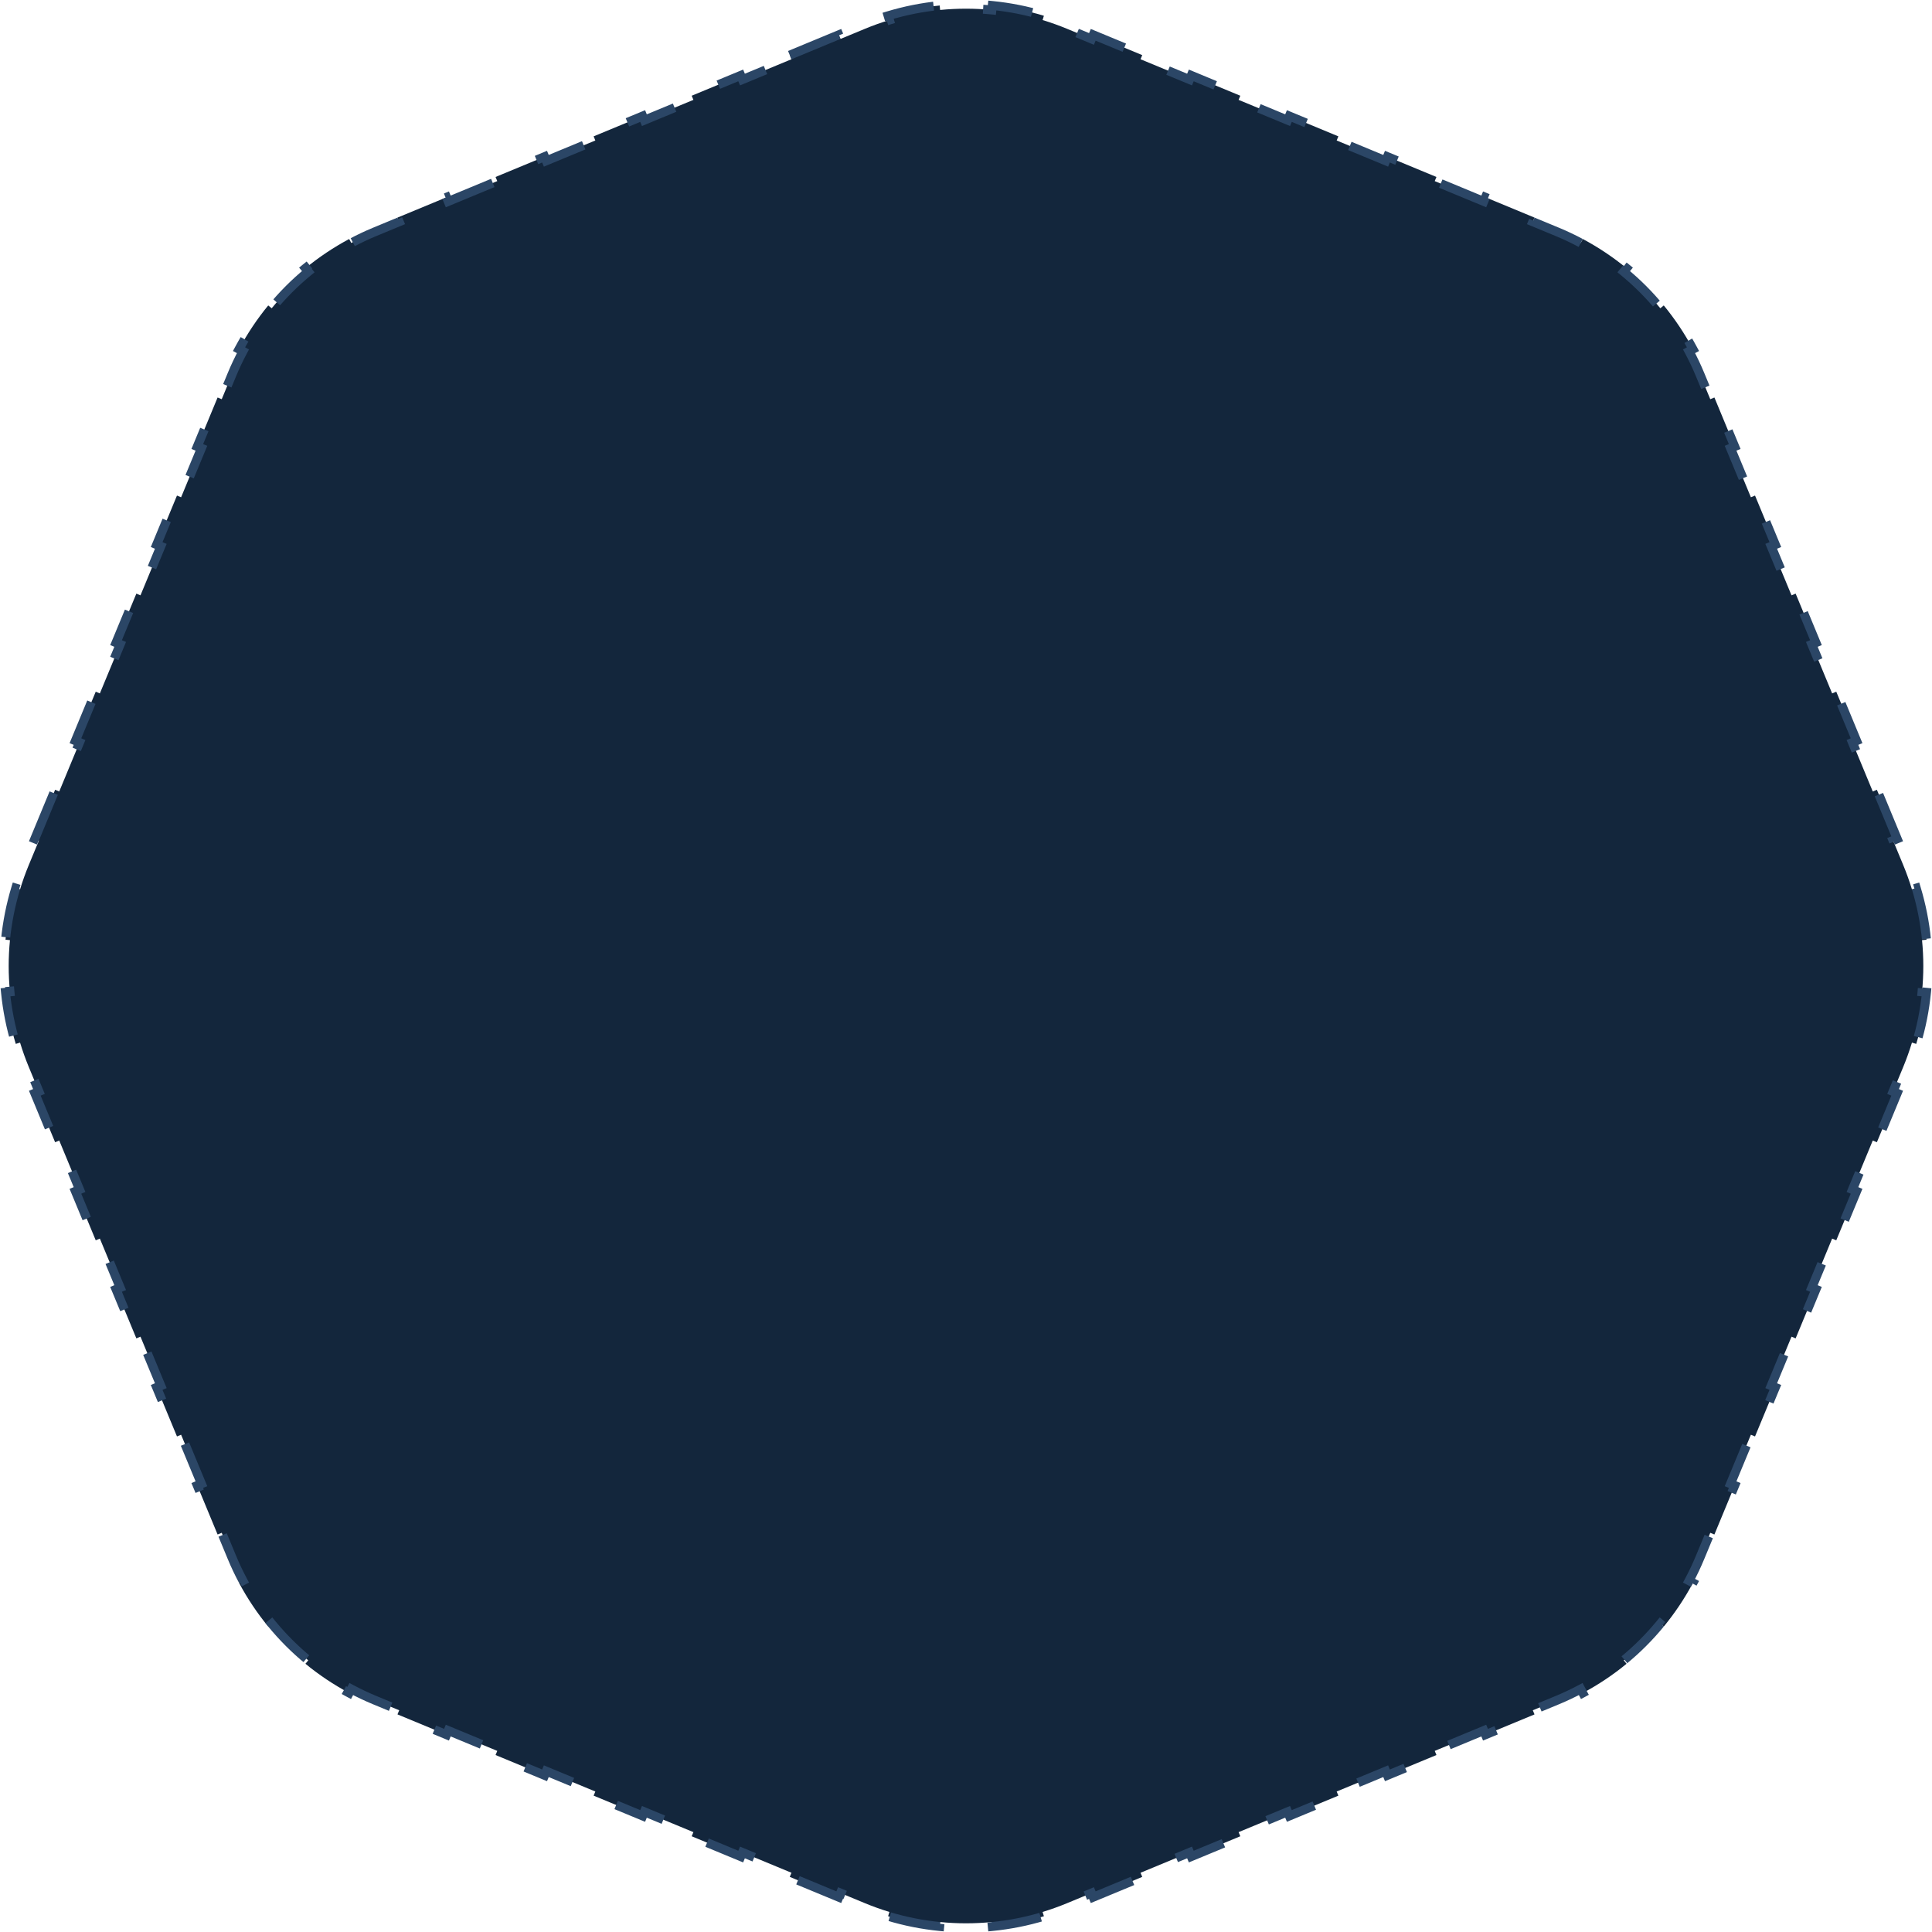
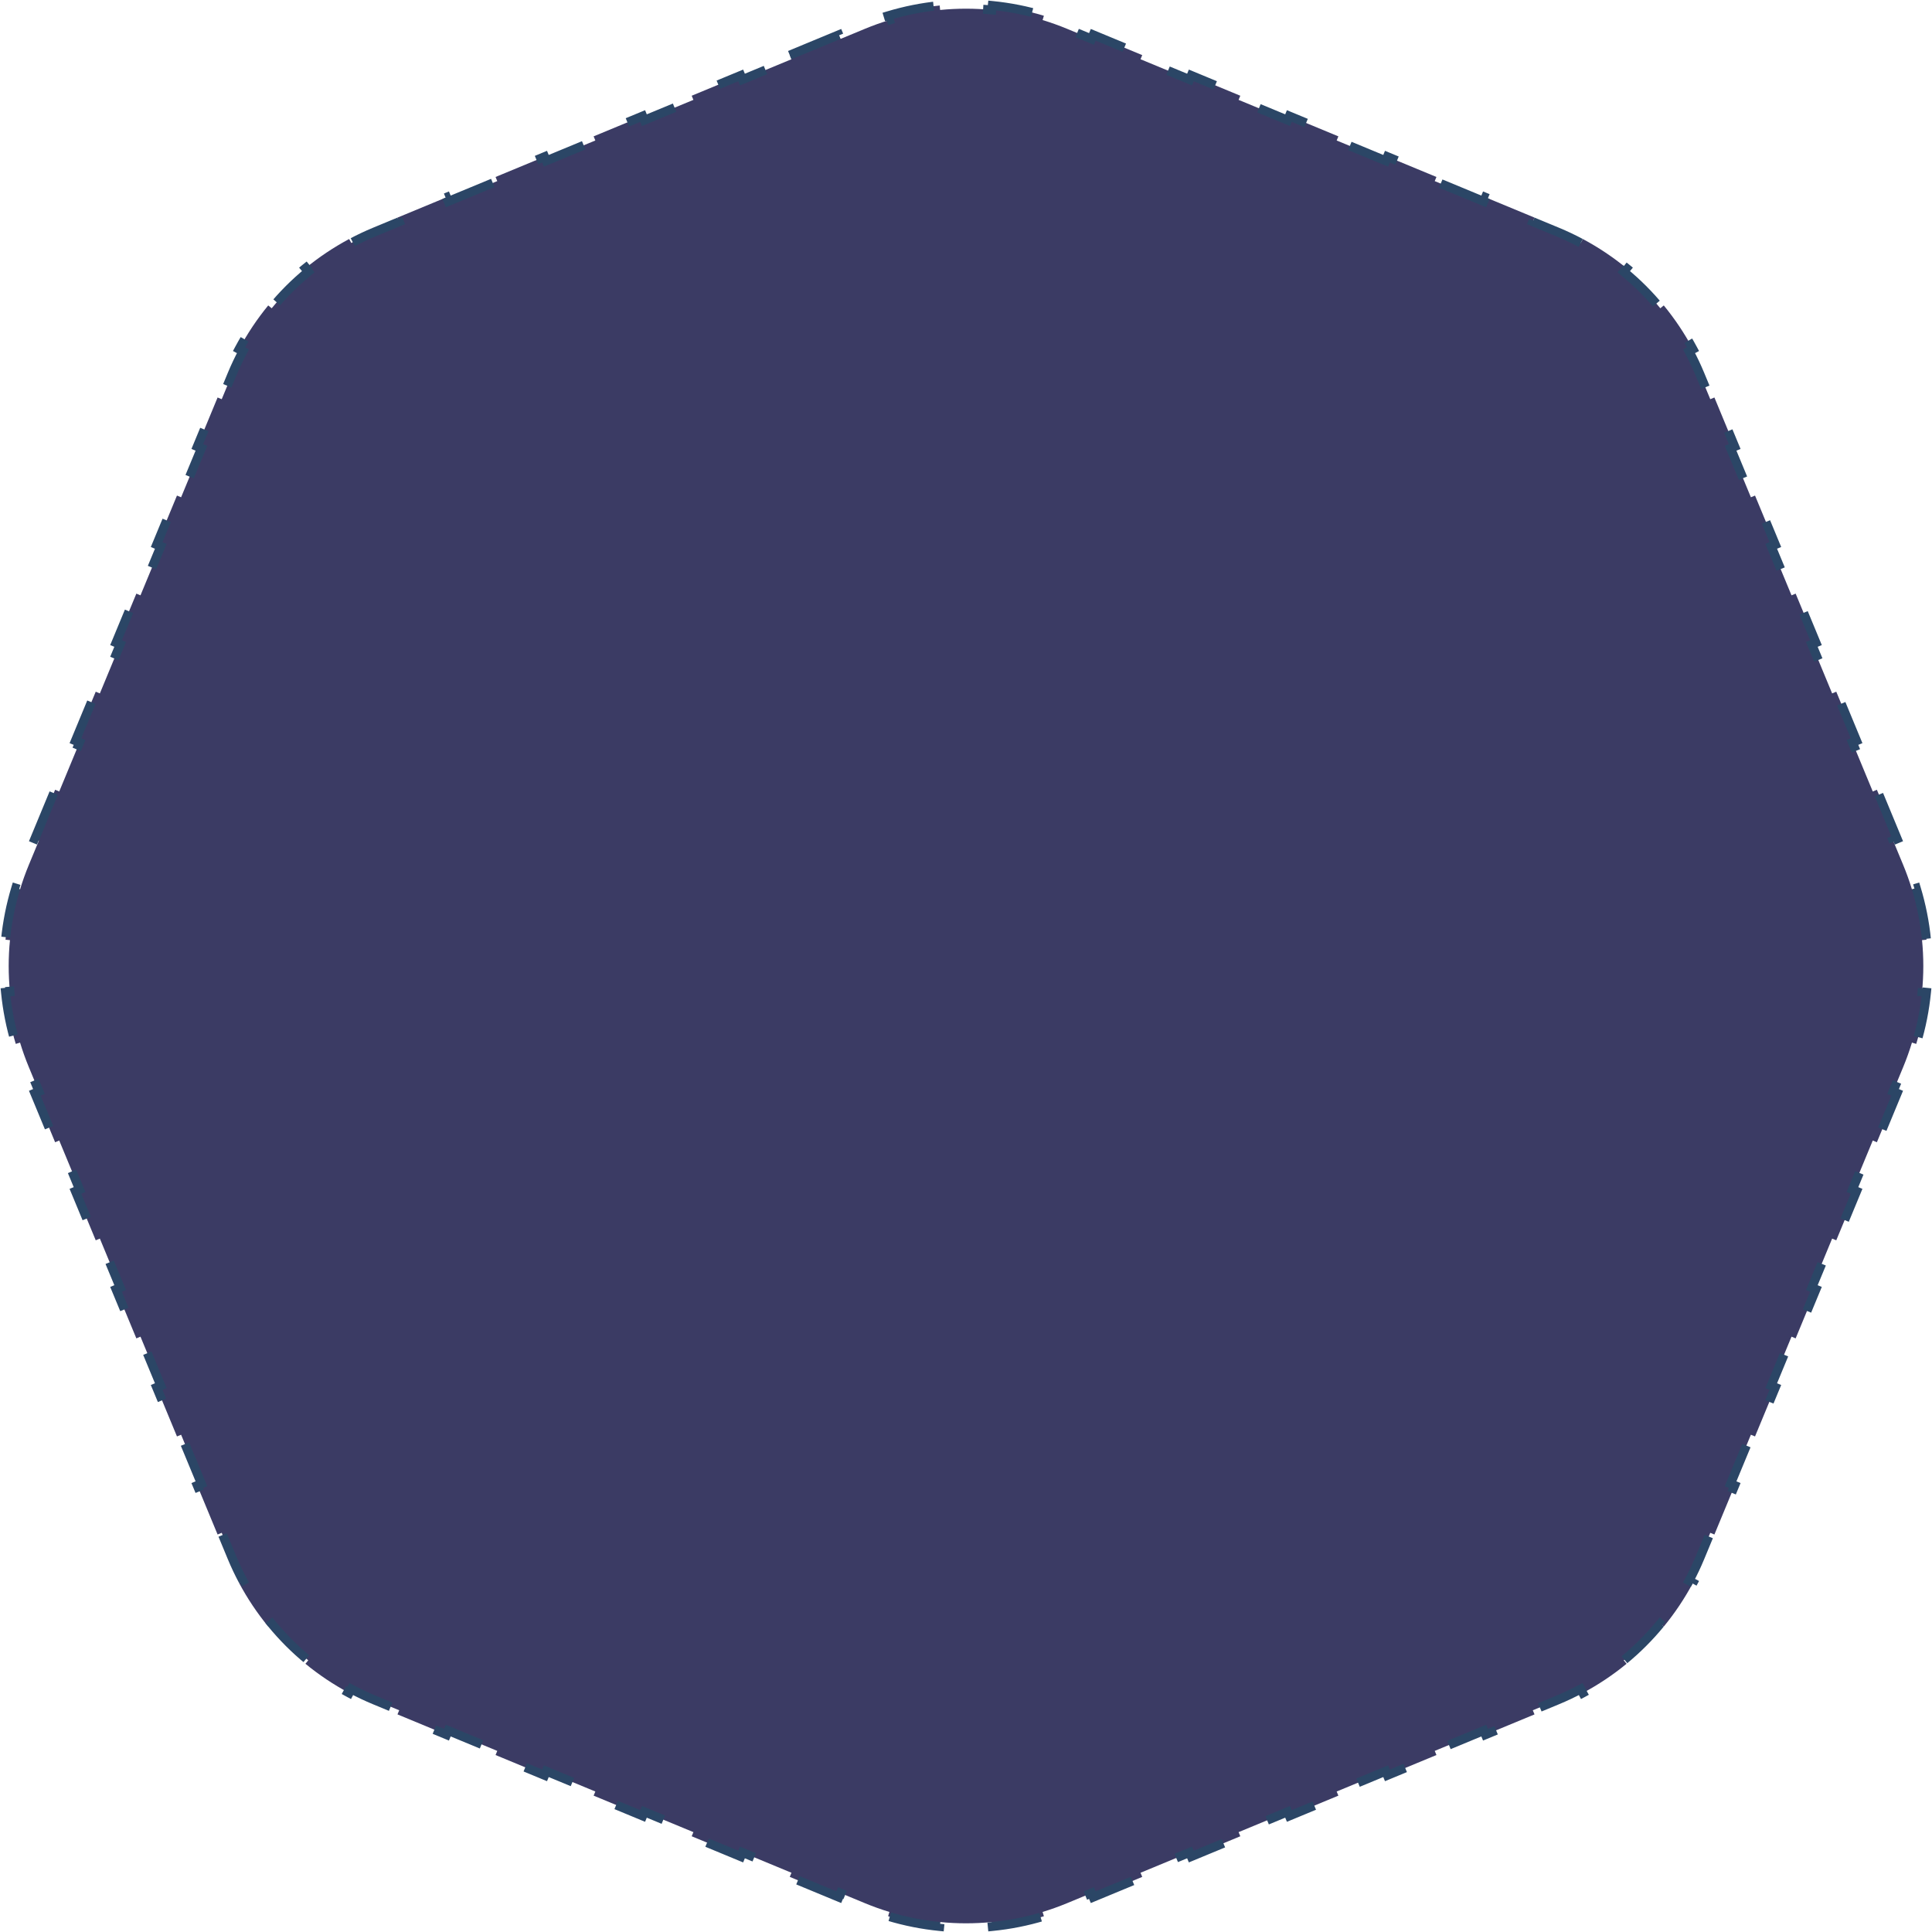
<svg xmlns="http://www.w3.org/2000/svg" width="216" height="216" viewBox="0 0 216 216" fill="none">
-   <path d="M88.296 6.162L93.778 3.891L93.97 4.353L96.711 3.217C97.607 2.846 98.517 2.521 99.437 2.242L99.291 1.763C101.181 1.19 103.113 0.808 105.059 0.616L105.108 1.114C107.031 0.924 108.969 0.924 110.892 1.114L110.941 0.616C112.887 0.808 114.819 1.19 116.709 1.763L116.563 2.242C117.483 2.521 118.393 2.846 119.289 3.217L122.03 4.353L122.222 3.891L127.704 6.162L127.512 6.623L132.994 8.894L133.186 8.432L138.668 10.703L138.476 11.165L143.959 13.436L144.15 12.974L149.632 15.245L149.441 15.706L154.923 17.977L155.114 17.515L160.596 19.786L160.405 20.248L165.887 22.519L166.078 22.057L171.56 24.328L171.369 24.789L174.11 25.925C175.006 26.296 175.879 26.709 176.727 27.163L176.963 26.722C178.704 27.652 180.341 28.748 181.853 29.989L181.535 30.375C183.029 31.601 184.399 32.971 185.625 34.465L186.011 34.147C187.252 35.659 188.348 37.296 189.278 39.037L188.837 39.273C189.291 40.121 189.704 40.994 190.075 41.89L191.211 44.631L191.673 44.44L193.943 49.922L193.481 50.113L195.752 55.595L196.214 55.404L198.485 60.886L198.023 61.077L200.294 66.559L200.755 66.368L203.026 71.85L202.564 72.041L204.835 77.524L205.297 77.332L207.568 82.814L207.106 83.006L209.377 88.488L209.838 88.296L212.109 93.778L211.647 93.97L212.783 96.711C213.154 97.607 213.479 98.517 213.758 99.437L214.237 99.291C214.81 101.181 215.192 103.113 215.384 105.059L214.886 105.108C215.076 107.031 215.076 108.969 214.886 110.892L215.384 110.941C215.192 112.887 214.81 114.819 214.237 116.709L213.758 116.563C213.479 117.483 213.154 118.393 212.783 119.289L211.647 122.03L212.109 122.222L209.838 127.704L209.377 127.512L207.106 132.994L207.568 133.186L205.297 138.668L204.835 138.476L202.564 143.959L203.026 144.15L200.755 149.632L200.294 149.441L198.023 154.923L198.485 155.114L196.214 160.596L195.752 160.405L193.481 165.887L193.943 166.078L191.672 171.56L191.211 171.369L190.075 174.11C189.704 175.006 189.291 175.879 188.837 176.727L189.278 176.963C188.348 178.704 187.252 180.341 186.011 181.853L185.625 181.535C184.399 183.029 183.029 184.399 181.535 185.625L181.853 186.011C180.341 187.252 178.704 188.348 176.963 189.278L176.727 188.837C175.879 189.291 175.006 189.704 174.11 190.075L171.369 191.211L171.56 191.673L166.078 193.943L165.887 193.481L160.405 195.752L160.596 196.214L155.114 198.485L154.923 198.023L149.441 200.294L149.632 200.756L144.15 203.026L143.958 202.564L138.476 204.835L138.668 205.297L133.186 207.568L132.994 207.106L127.512 209.377L127.704 209.839L122.222 212.109L122.03 211.647L119.289 212.783C118.393 213.154 117.483 213.479 116.563 213.758L116.709 214.237C114.819 214.81 112.887 215.192 110.941 215.384L110.892 214.886C108.969 215.076 107.031 215.076 105.108 214.886L105.059 215.384C103.113 215.192 101.181 214.81 99.291 214.237L99.437 213.758C98.517 213.479 97.607 213.154 96.711 212.783L93.97 211.647L93.778 212.109L88.296 209.838L88.488 209.377L83.006 207.106L82.814 207.568L77.332 205.297L77.524 204.835L72.041 202.564L71.85 203.026L66.368 200.755L66.559 200.294L61.077 198.023L60.886 198.485L55.404 196.214L55.595 195.752L50.113 193.481L49.922 193.943L44.44 191.672L44.631 191.211L41.89 190.075C40.994 189.704 40.121 189.291 39.273 188.837L39.037 189.278C37.296 188.348 35.659 187.252 34.147 186.011L34.465 185.625C32.971 184.399 31.601 183.029 30.375 181.535L29.989 181.853C28.748 180.341 27.652 178.704 26.722 176.963L27.163 176.727C26.709 175.879 26.296 175.006 25.925 174.11L24.789 171.369L24.328 171.56L22.057 166.078L22.519 165.887L20.248 160.405L19.786 160.596L17.515 155.114L17.977 154.923L15.706 149.441L15.245 149.632L12.974 144.15L13.436 143.958L11.165 138.476L10.703 138.668L8.432 133.186L8.894 132.994L6.623 127.512L6.162 127.704L3.891 122.222L4.353 122.03L3.217 119.289C2.846 118.393 2.521 117.483 2.242 116.563L1.763 116.709C1.19 114.819 0.808 112.887 0.616 110.941L1.114 110.892C0.924 108.969 0.924 107.031 1.114 105.108L0.616 105.059C0.808 103.113 1.19 101.181 1.763 99.291L2.242 99.437C2.521 98.517 2.846 97.607 3.217 96.711L4.353 93.97L3.891 93.778L6.162 88.296L6.623 88.488L8.894 83.006L8.432 82.814L10.703 77.332L11.165 77.524L13.436 72.041L12.974 71.85L15.245 66.368L15.706 66.559L17.977 61.077L17.515 60.886L19.786 55.404L20.248 55.595L22.519 50.113L22.057 49.922L24.328 44.44L24.789 44.631L25.925 41.89C26.296 40.994 26.709 40.121 27.163 39.273L26.722 39.037C27.652 37.296 28.748 35.659 29.989 34.147L30.375 34.465C31.601 32.971 32.971 31.601 34.465 30.375L34.147 29.989C35.659 28.748 37.296 27.652 39.037 26.722L39.273 27.163C40.121 26.709 40.994 26.296 41.89 25.925L44.631 24.789L44.44 24.328L49.922 22.057L50.113 22.519L55.595 20.248L55.404 19.786L60.886 17.515L61.077 17.977L66.559 15.706L66.368 15.245L71.85 12.974L72.041 13.436L77.524 11.165L77.332 10.703L82.814 8.432L83.006 8.894L88.488 6.623L88.296 6.162Z" fill="#13263C" stroke="#2B4666" stroke-dasharray="6 6" />
+   <path d="M88.296 6.162L93.778 3.891L93.97 4.353L96.711 3.217C97.607 2.846 98.517 2.521 99.437 2.242L99.291 1.763C101.181 1.19 103.113 0.808 105.059 0.616L105.108 1.114C107.031 0.924 108.969 0.924 110.892 1.114L110.941 0.616C112.887 0.808 114.819 1.19 116.709 1.763L116.563 2.242C117.483 2.521 118.393 2.846 119.289 3.217L122.03 4.353L122.222 3.891L127.704 6.162L127.512 6.623L132.994 8.894L133.186 8.432L138.668 10.703L138.476 11.165L143.959 13.436L144.15 12.974L149.632 15.245L149.441 15.706L154.923 17.977L155.114 17.515L160.596 19.786L160.405 20.248L165.887 22.519L166.078 22.057L171.56 24.328L171.369 24.789L174.11 25.925C175.006 26.296 175.879 26.709 176.727 27.163L176.963 26.722C178.704 27.652 180.341 28.748 181.853 29.989L181.535 30.375C183.029 31.601 184.399 32.971 185.625 34.465L186.011 34.147C187.252 35.659 188.348 37.296 189.278 39.037L188.837 39.273C189.291 40.121 189.704 40.994 190.075 41.89L191.211 44.631L191.673 44.44L193.943 49.922L193.481 50.113L195.752 55.595L196.214 55.404L198.485 60.886L198.023 61.077L200.294 66.559L200.755 66.368L203.026 71.85L202.564 72.041L204.835 77.524L205.297 77.332L207.568 82.814L207.106 83.006L209.377 88.488L209.838 88.296L212.109 93.778L211.647 93.97L212.783 96.711C213.154 97.607 213.479 98.517 213.758 99.437L214.237 99.291C214.81 101.181 215.192 103.113 215.384 105.059L214.886 105.108C215.076 107.031 215.076 108.969 214.886 110.892L215.384 110.941C215.192 112.887 214.81 114.819 214.237 116.709L213.758 116.563C213.479 117.483 213.154 118.393 212.783 119.289L211.647 122.03L212.109 122.222L209.838 127.704L209.377 127.512L207.106 132.994L207.568 133.186L205.297 138.668L204.835 138.476L202.564 143.959L203.026 144.15L200.755 149.632L200.294 149.441L198.023 154.923L198.485 155.114L196.214 160.596L195.752 160.405L193.481 165.887L193.943 166.078L191.672 171.56L191.211 171.369L190.075 174.11C189.704 175.006 189.291 175.879 188.837 176.727L189.278 176.963C188.348 178.704 187.252 180.341 186.011 181.853L185.625 181.535C184.399 183.029 183.029 184.399 181.535 185.625L181.853 186.011C180.341 187.252 178.704 188.348 176.963 189.278L176.727 188.837C175.879 189.291 175.006 189.704 174.11 190.075L171.369 191.211L171.56 191.673L166.078 193.943L165.887 193.481L160.405 195.752L160.596 196.214L155.114 198.485L154.923 198.023L149.441 200.294L149.632 200.756L144.15 203.026L143.958 202.564L138.476 204.835L138.668 205.297L133.186 207.568L132.994 207.106L127.512 209.377L127.704 209.839L122.222 212.109L122.03 211.647L119.289 212.783C118.393 213.154 117.483 213.479 116.563 213.758L116.709 214.237C114.819 214.81 112.887 215.192 110.941 215.384L110.892 214.886C108.969 215.076 107.031 215.076 105.108 214.886L105.059 215.384C103.113 215.192 101.181 214.81 99.291 214.237L99.437 213.758C98.517 213.479 97.607 213.154 96.711 212.783L93.97 211.647L93.778 212.109L88.296 209.838L88.488 209.377L83.006 207.106L82.814 207.568L77.332 205.297L77.524 204.835L72.041 202.564L71.85 203.026L66.368 200.755L66.559 200.294L61.077 198.023L60.886 198.485L55.404 196.214L55.595 195.752L50.113 193.481L49.922 193.943L44.44 191.672L44.631 191.211L41.89 190.075C40.994 189.704 40.121 189.291 39.273 188.837L39.037 189.278C37.296 188.348 35.659 187.252 34.147 186.011L34.465 185.625C32.971 184.399 31.601 183.029 30.375 181.535L29.989 181.853C28.748 180.341 27.652 178.704 26.722 176.963L27.163 176.727C26.709 175.879 26.296 175.006 25.925 174.11L24.789 171.369L24.328 171.56L22.057 166.078L22.519 165.887L20.248 160.405L19.786 160.596L17.515 155.114L17.977 154.923L15.706 149.441L15.245 149.632L12.974 144.15L13.436 143.958L11.165 138.476L10.703 138.668L8.432 133.186L8.894 132.994L6.623 127.512L6.162 127.704L3.891 122.222L4.353 122.03L3.217 119.289C2.846 118.393 2.521 117.483 2.242 116.563L1.763 116.709C1.19 114.819 0.808 112.887 0.616 110.941L1.114 110.892C0.924 108.969 0.924 107.031 1.114 105.108L0.616 105.059C0.808 103.113 1.19 101.181 1.763 99.291L2.242 99.437C2.521 98.517 2.846 97.607 3.217 96.711L4.353 93.97L3.891 93.778L6.162 88.296L6.623 88.488L8.894 83.006L8.432 82.814L10.703 77.332L11.165 77.524L13.436 72.041L12.974 71.85L15.245 66.368L15.706 66.559L17.977 61.077L17.515 60.886L19.786 55.404L20.248 55.595L22.519 50.113L22.057 49.922L24.328 44.44L24.789 44.631L25.925 41.89C26.296 40.994 26.709 40.121 27.163 39.273L26.722 39.037C27.652 37.296 28.748 35.659 29.989 34.147L30.375 34.465C31.601 32.971 32.971 31.601 34.465 30.375L34.147 29.989C35.659 28.748 37.296 27.652 39.037 26.722L39.273 27.163C40.121 26.709 40.994 26.296 41.89 25.925L44.631 24.789L44.44 24.328L49.922 22.057L50.113 22.519L55.595 20.248L55.404 19.786L60.886 17.515L61.077 17.977L66.559 15.706L66.368 15.245L71.85 12.974L72.041 13.436L77.524 11.165L77.332 10.703L82.814 8.432L83.006 8.894L88.488 6.623L88.296 6.162Z" fill="#3b3b64 " stroke="#2B4666" stroke-dasharray="6 6" />
</svg>
